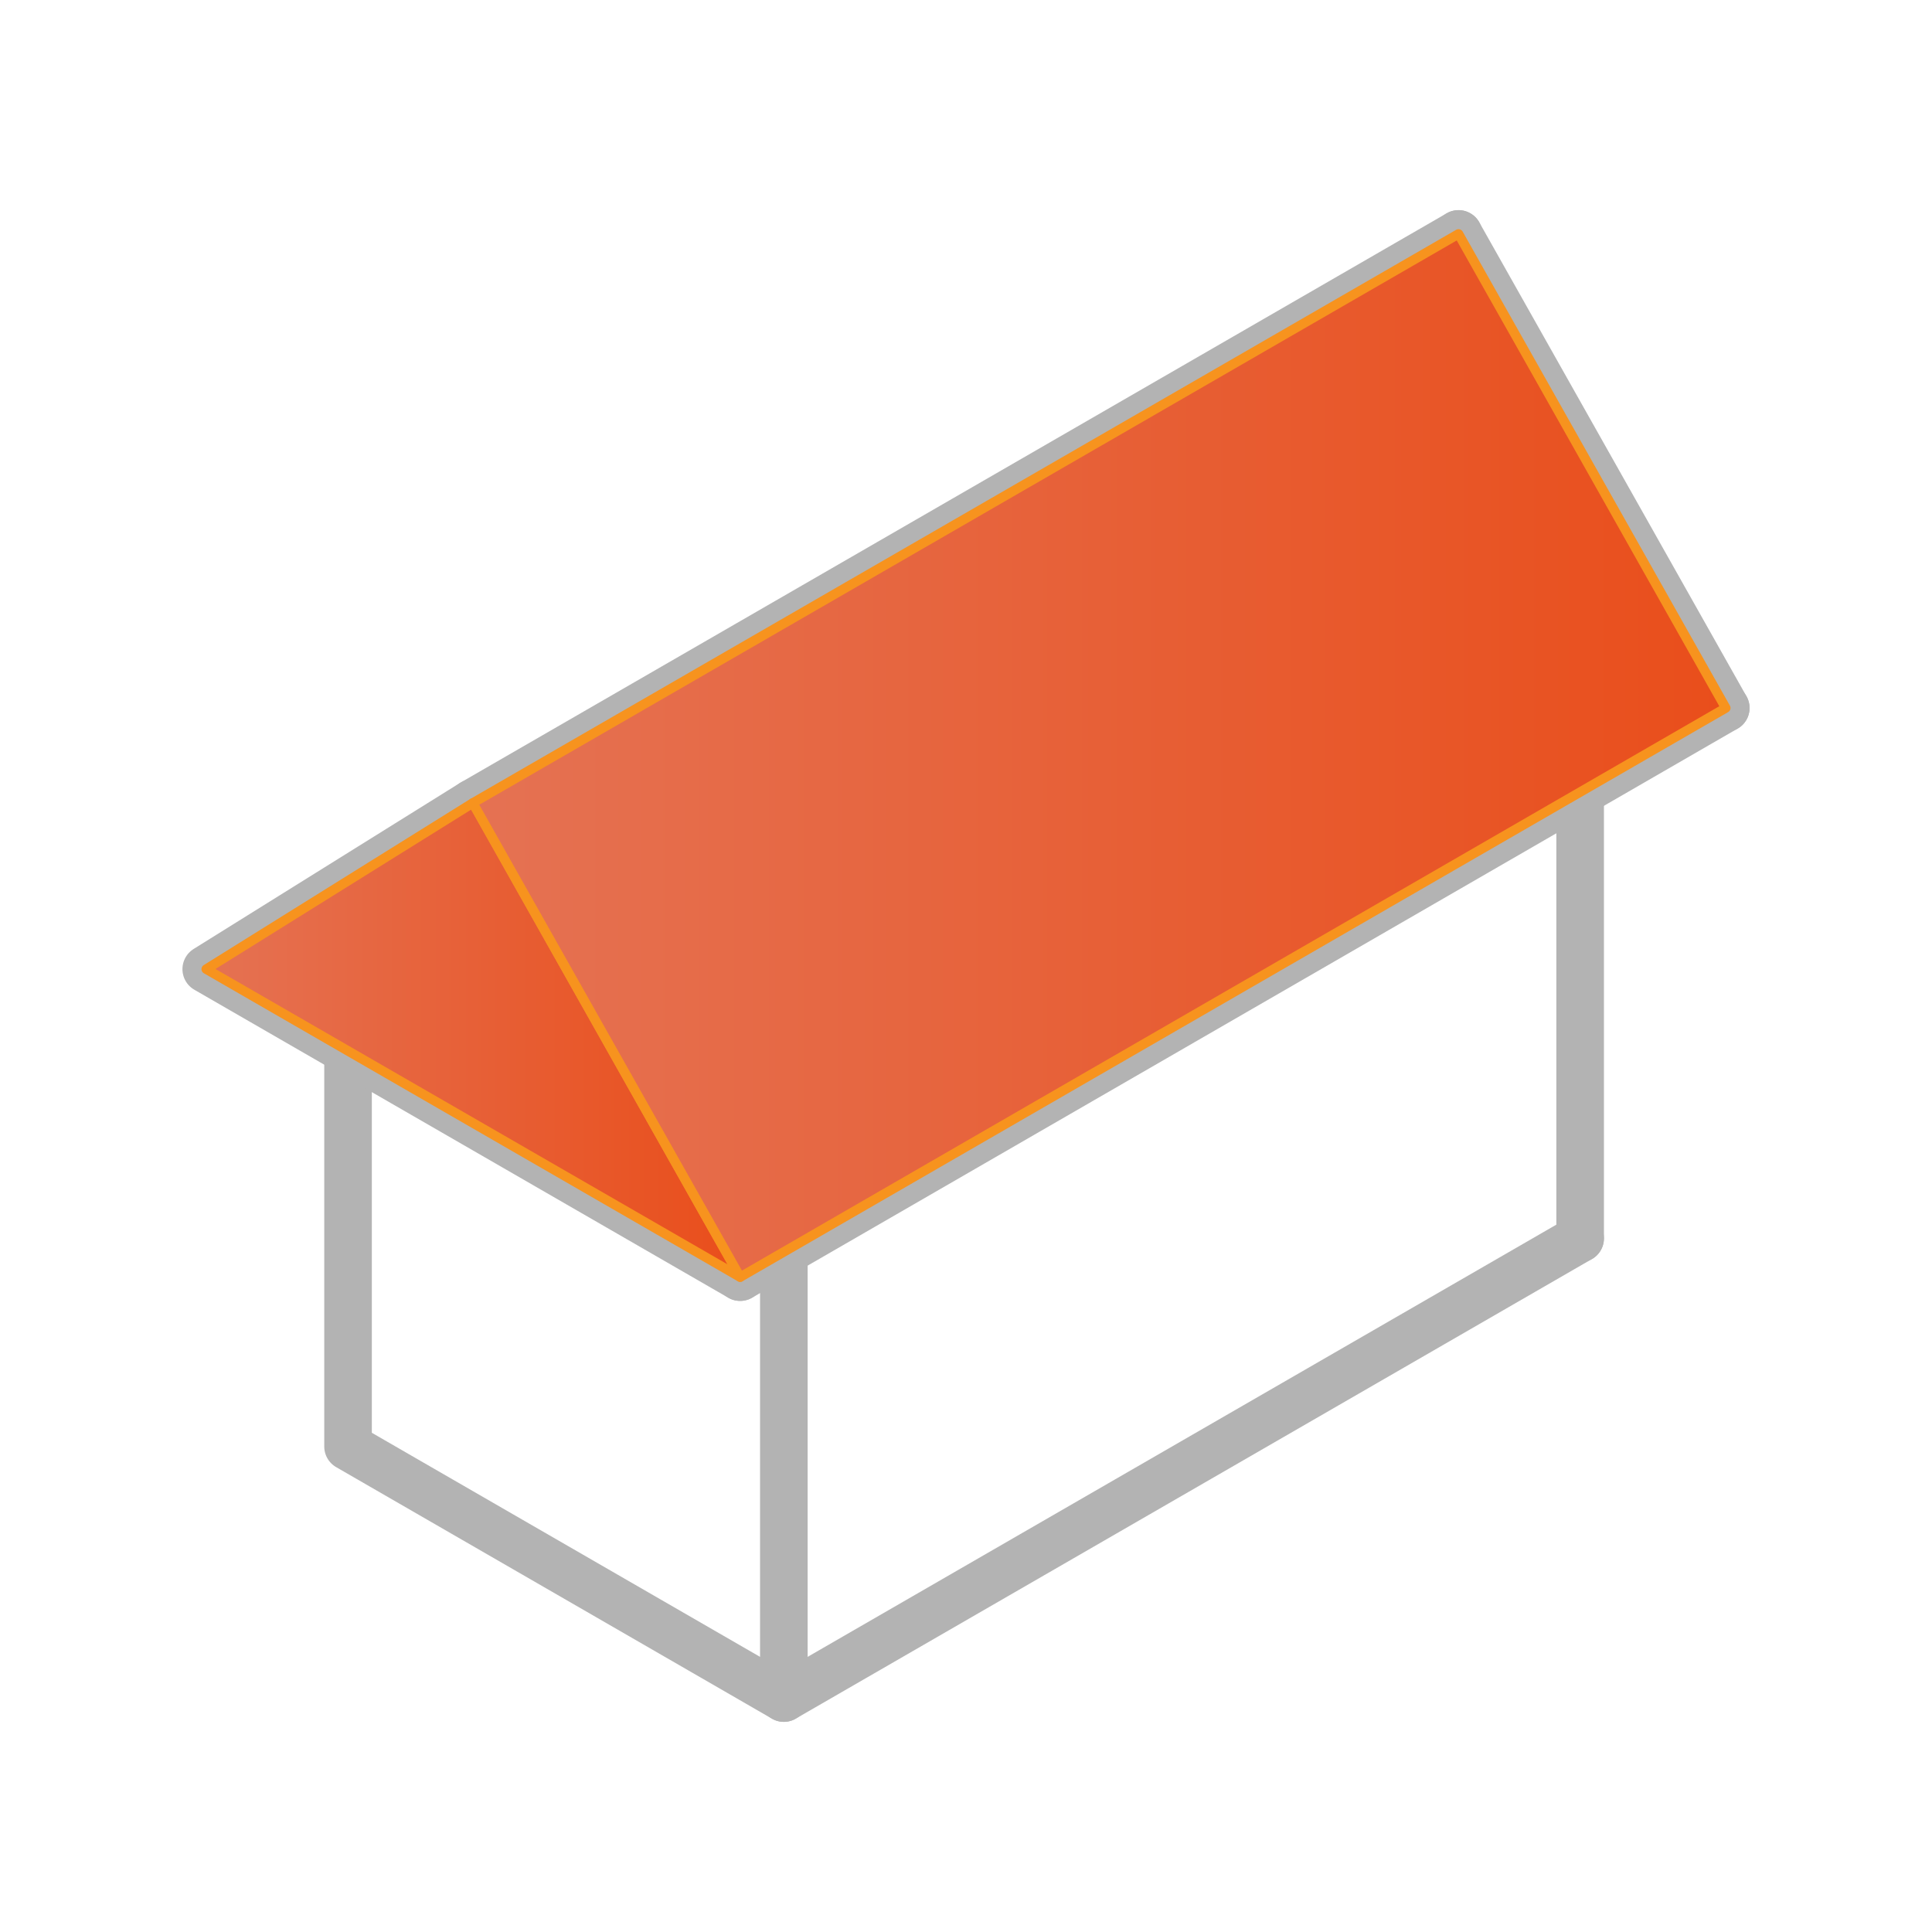
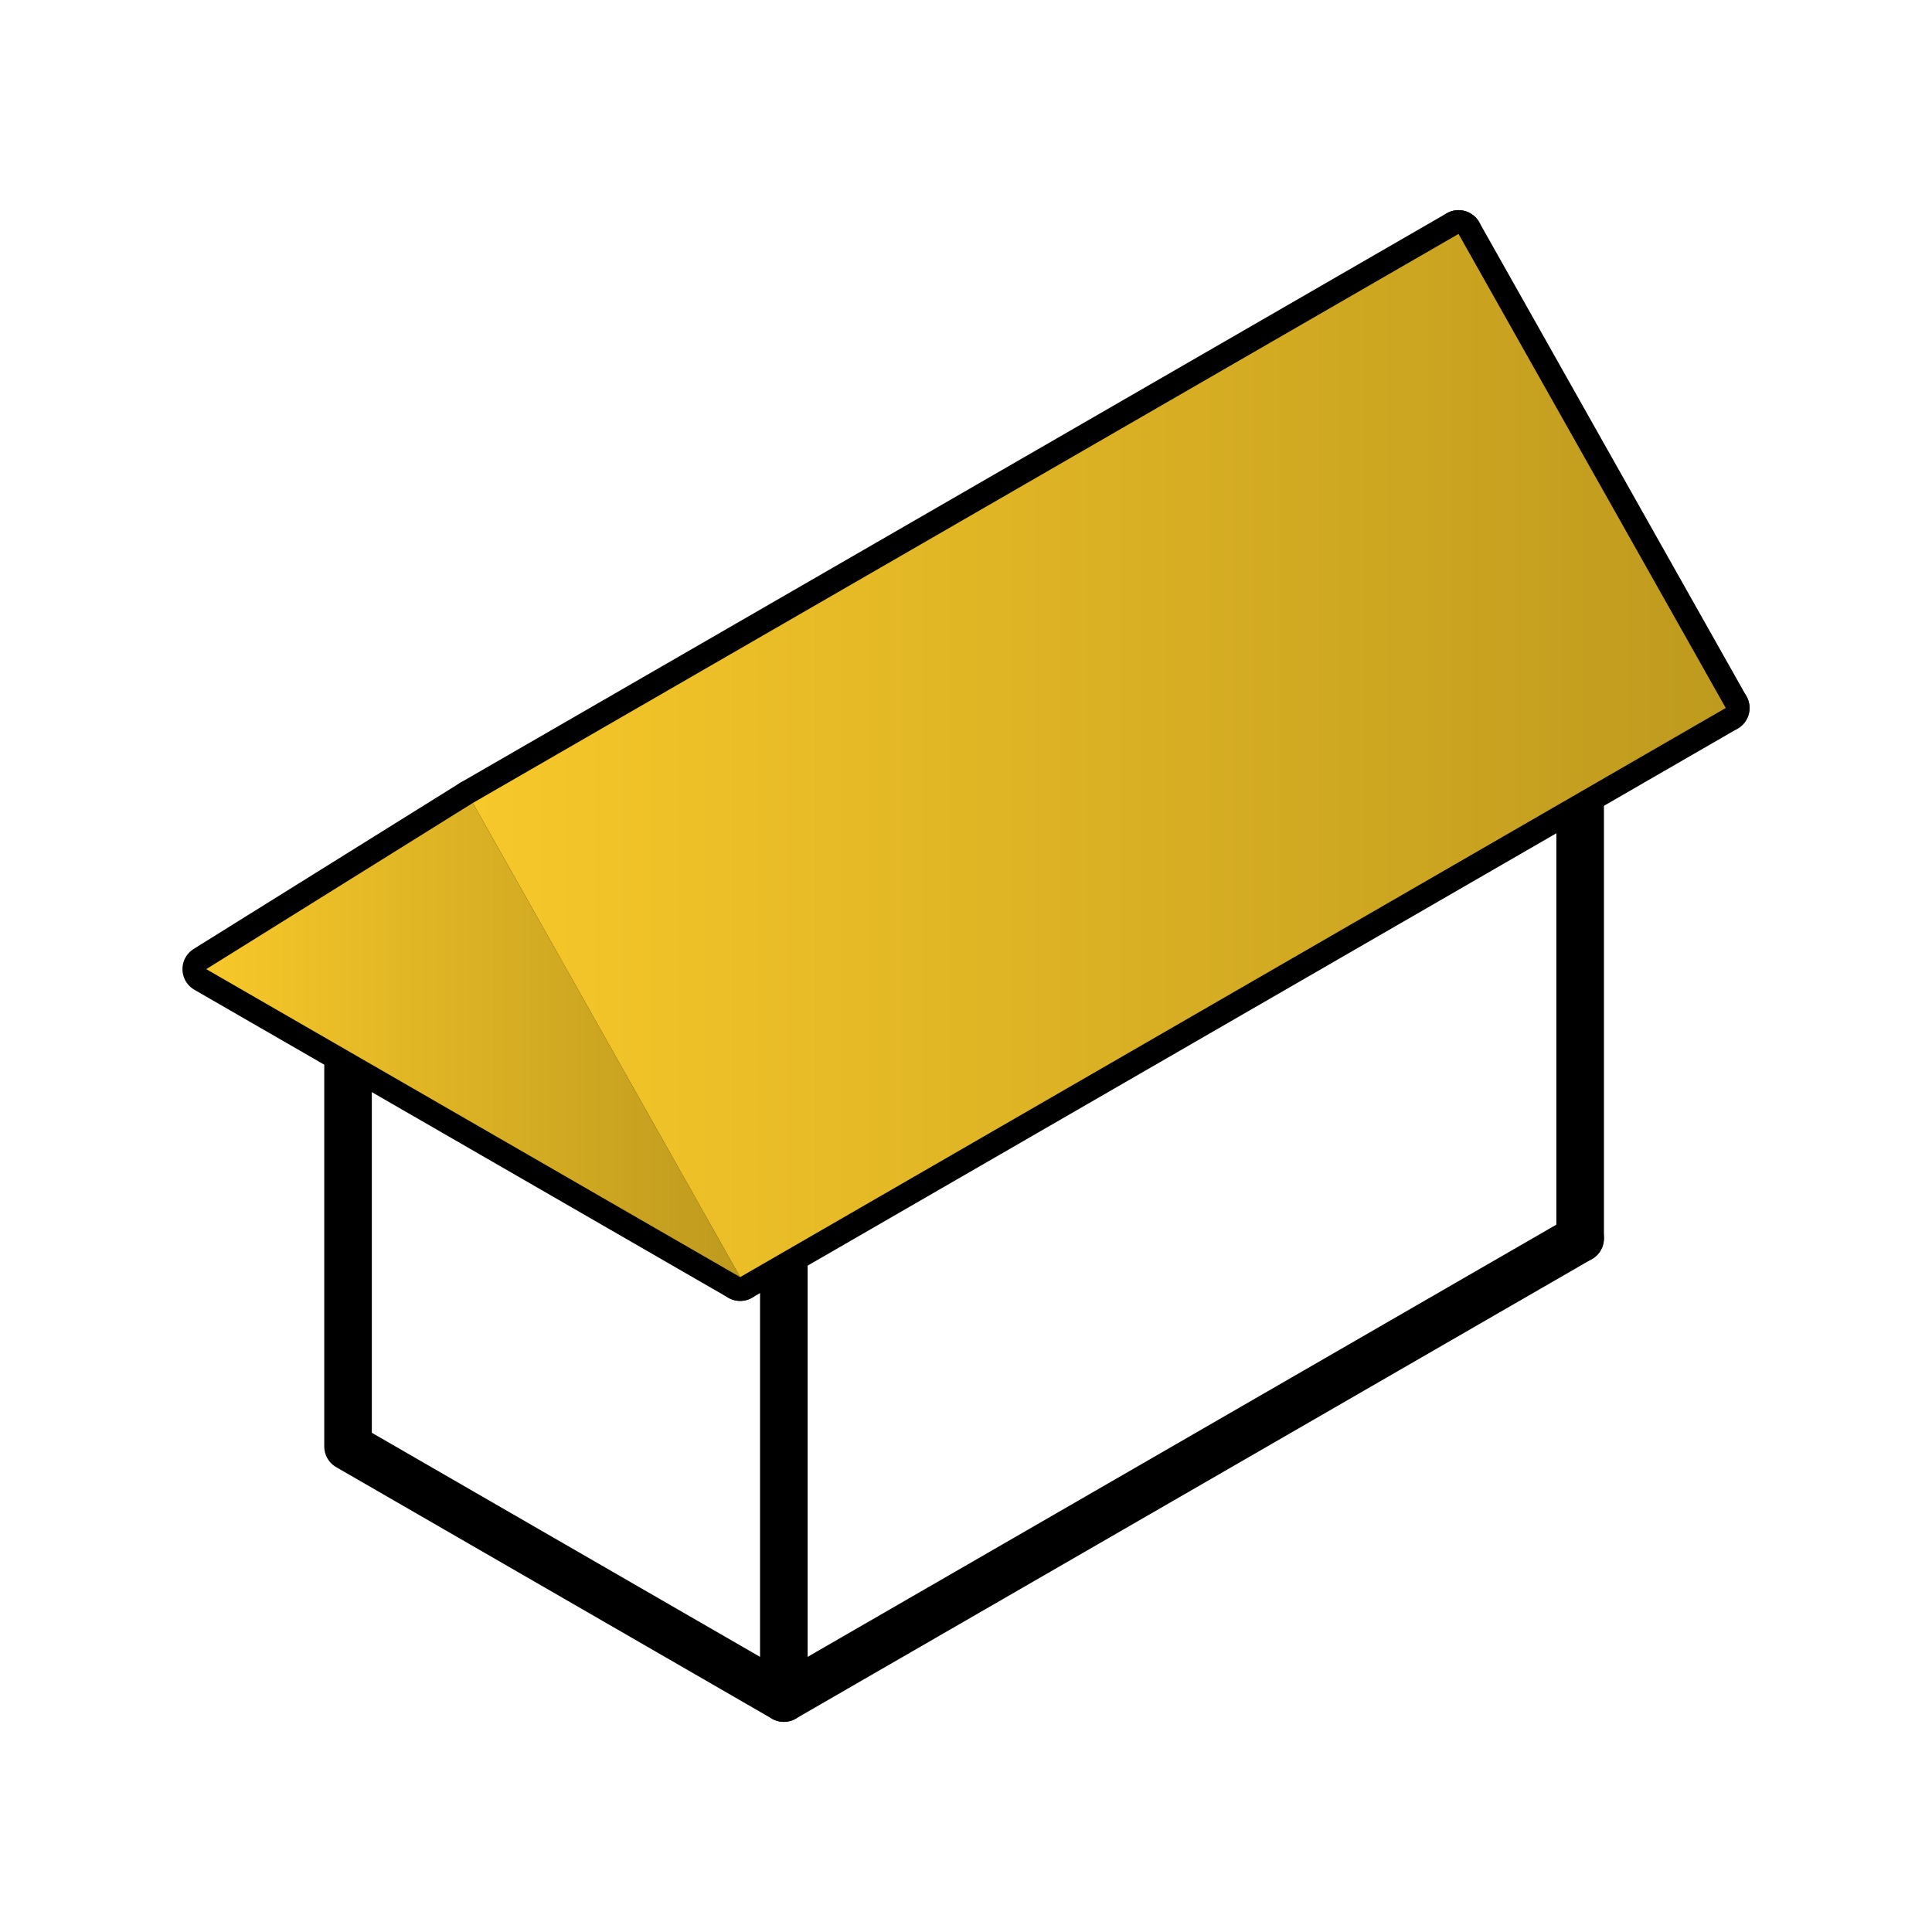
<svg xmlns="http://www.w3.org/2000/svg" xmlns:xlink="http://www.w3.org/1999/xlink" id="Réteg_2" viewBox="0 0 203 203">
  <defs>
    <style>
      .cls-1 {
-         fill: url(#linear-gradient-3);
-       }
- 
-       .cls-1, .cls-2, .cls-3, .cls-4 {
+         fill: none;
+         stroke: #000;
        stroke-linecap: round;
        stroke-linejoin: round;
-       }
- 
-       .cls-1, .cls-4 {
-         stroke: #f7931e;
+         stroke-width: 5px;
      }

      .cls-2 {
-         stroke-width: 5px;
+         fill: url(#Névtelen_színátmenet_17-2);
      }

-       .cls-2, .cls-3 {
-         fill: none;
-         stroke: #b3b3b3;
-       }
- 
-       .cls-5 {
+       .cls-3 {
        fill: url(#linear-gradient);
        opacity: 0;
      }

-       .cls-3 {
-         stroke-width: 3px;
-       }
- 
      .cls-4 {
-         fill: url(#linear-gradient-2);
+         fill: url(#Névtelen_színátmenet_17);
      }
    </style>
    <linearGradient id="linear-gradient" x1="0" y1="101.5" x2="203" y2="101.5" gradientUnits="userSpaceOnUse">
      <stop offset="0" stop-color="#e57253" />
      <stop offset="1" stop-color="#e94e1b" />
    </linearGradient>
-     <linearGradient id="linear-gradient-2" x1="21.67" y1="109.28" x2="77.77" y2="109.28" xlink:href="#linear-gradient" />
-     <linearGradient id="linear-gradient-3" x1="49.68" y1="79.38" x2="181.33" y2="79.38" xlink:href="#linear-gradient" />
+     <linearGradient id="Névtelen_színátmenet_17" data-name="Névtelen színátmenet 17" x1="21.67" y1="109.28" x2="77.77" y2="109.28" gradientUnits="userSpaceOnUse">
+       <stop offset="0" stop-color="#f7c82a" />
+       <stop offset="1" stop-color="#be9a1e" />
+     </linearGradient>
+     <linearGradient id="Névtelen_színátmenet_17-2" data-name="Névtelen színátmenet 17" x1="49.68" y1="79.38" x2="181.33" y2="79.38" xlink:href="#Névtelen_színátmenet_17" />
  </defs>
  <g id="types_of_roofs">
    <g>
-       <rect class="cls-5" width="203" height="203" rx="12" ry="12" />
+       <rect class="cls-3" width="203" height="203" rx="12" ry="12" />
      <g>
-         <polyline class="cls-2" points="82.36 131.53 82.36 178.42 36.57 151.99 36.57 110.42" />
-         <line class="cls-2" x1="166.03" y1="83.23" x2="166.03" y2="130.12" />
-         <line class="cls-2" x1="82.36" y1="178.42" x2="166.03" y2="130.12" />
-         <line class="cls-2" x1="77.77" y1="134.19" x2="181.33" y2="74.39" />
-         <polygon class="cls-2" points="21.67 101.83 49.68 84.37 77.77 134.19 21.67 101.83" />
-         <line class="cls-2" x1="153.25" y1="24.58" x2="181.33" y2="74.39" />
-         <line class="cls-2" x1="49.68" y1="84.37" x2="153.25" y2="24.58" />
+         <polyline class="cls-1" points="82.36 131.53 82.36 178.42 36.57 151.99 36.57 110.42" />
+         <line class="cls-1" x1="166.03" y1="83.23" x2="166.03" y2="130.12" />
+         <line class="cls-1" x1="82.36" y1="178.42" x2="166.03" y2="130.12" />
+         <line class="cls-1" x1="77.77" y1="134.19" x2="181.33" y2="74.39" />
+         <polygon class="cls-1" points="21.67 101.83 49.68 84.37 77.77 134.19 21.67 101.83" />
+         <line class="cls-1" x1="153.25" y1="24.58" x2="181.33" y2="74.39" />
+         <line class="cls-1" x1="49.68" y1="84.37" x2="153.25" y2="24.58" />
        <g>
-           <line class="cls-3" x1="99.78" y1="89.04" x2="84.55" y2="80.26" />
-           <line class="cls-3" x1="113.08" y1="80.2" x2="99.56" y2="72.4" />
-           <line class="cls-3" x1="84.55" y1="80.26" x2="98.88" y2="105.67" />
-           <line class="cls-3" x1="84.55" y1="80.26" x2="99.56" y2="72.4" />
+           <line class="cls-1" x1="99.78" y1="89.04" x2="84.55" y2="80.26" />
+           <line class="cls-1" x1="113.08" y1="80.2" x2="99.56" y2="72.4" />
+           <line class="cls-1" x1="84.55" y1="80.26" x2="98.88" y2="105.67" />
+           <line class="cls-1" x1="84.55" y1="80.26" x2="99.56" y2="72.4" />
          <g>
-             <line class="cls-3" x1="98.88" y1="105.67" x2="115.23" y2="96.23" />
-             <path class="cls-3" d="M98.88,105.67v-11.53c0-12.81,16.35-19.76,16.35-9.44v11.53" />
+             <line class="cls-1" x1="98.88" y1="105.67" x2="115.23" y2="96.23" />
+             <path class="cls-1" d="M98.88,105.67v-11.53c0-12.81,16.35-19.76,16.35-9.44v11.53" />
          </g>
        </g>
        <g>
-           <line class="cls-3" x1="132.13" y1="70.36" x2="116.9" y2="61.58" />
-           <line class="cls-3" x1="145.43" y1="61.52" x2="131.91" y2="53.72" />
-           <line class="cls-3" x1="116.9" y1="61.58" x2="131.23" y2="86.99" />
-           <line class="cls-3" x1="116.9" y1="61.58" x2="131.91" y2="53.72" />
+           <line class="cls-1" x1="132.13" y1="70.36" x2="116.9" y2="61.58" />
+           <line class="cls-1" x1="145.43" y1="61.52" x2="131.91" y2="53.72" />
+           <line class="cls-1" x1="116.9" y1="61.58" x2="131.23" y2="86.99" />
+           <line class="cls-1" x1="116.9" y1="61.58" x2="131.91" y2="53.72" />
          <g>
-             <line class="cls-3" x1="131.23" y1="86.99" x2="147.58" y2="77.55" />
-             <path class="cls-3" d="M131.23,86.99v-11.53c0-12.81,16.35-19.76,16.35-9.44v11.53" />
+             <line class="cls-1" x1="131.23" y1="86.99" x2="147.58" y2="77.55" />
+             <path class="cls-1" d="M131.23,86.99v-11.53c0-12.81,16.35-19.76,16.35-9.44v11.53" />
          </g>
        </g>
      </g>
      <polygon class="cls-4" points="21.67 101.83 49.68 84.37 77.77 134.19 21.67 101.83" />
-       <polygon class="cls-1" points="49.68 84.37 153.25 24.58 181.33 74.39 77.77 134.19 49.68 84.37" />
+       <polygon class="cls-2" points="49.68 84.37 153.25 24.58 181.33 74.39 77.77 134.19 49.68 84.37" />
    </g>
  </g>
</svg>
